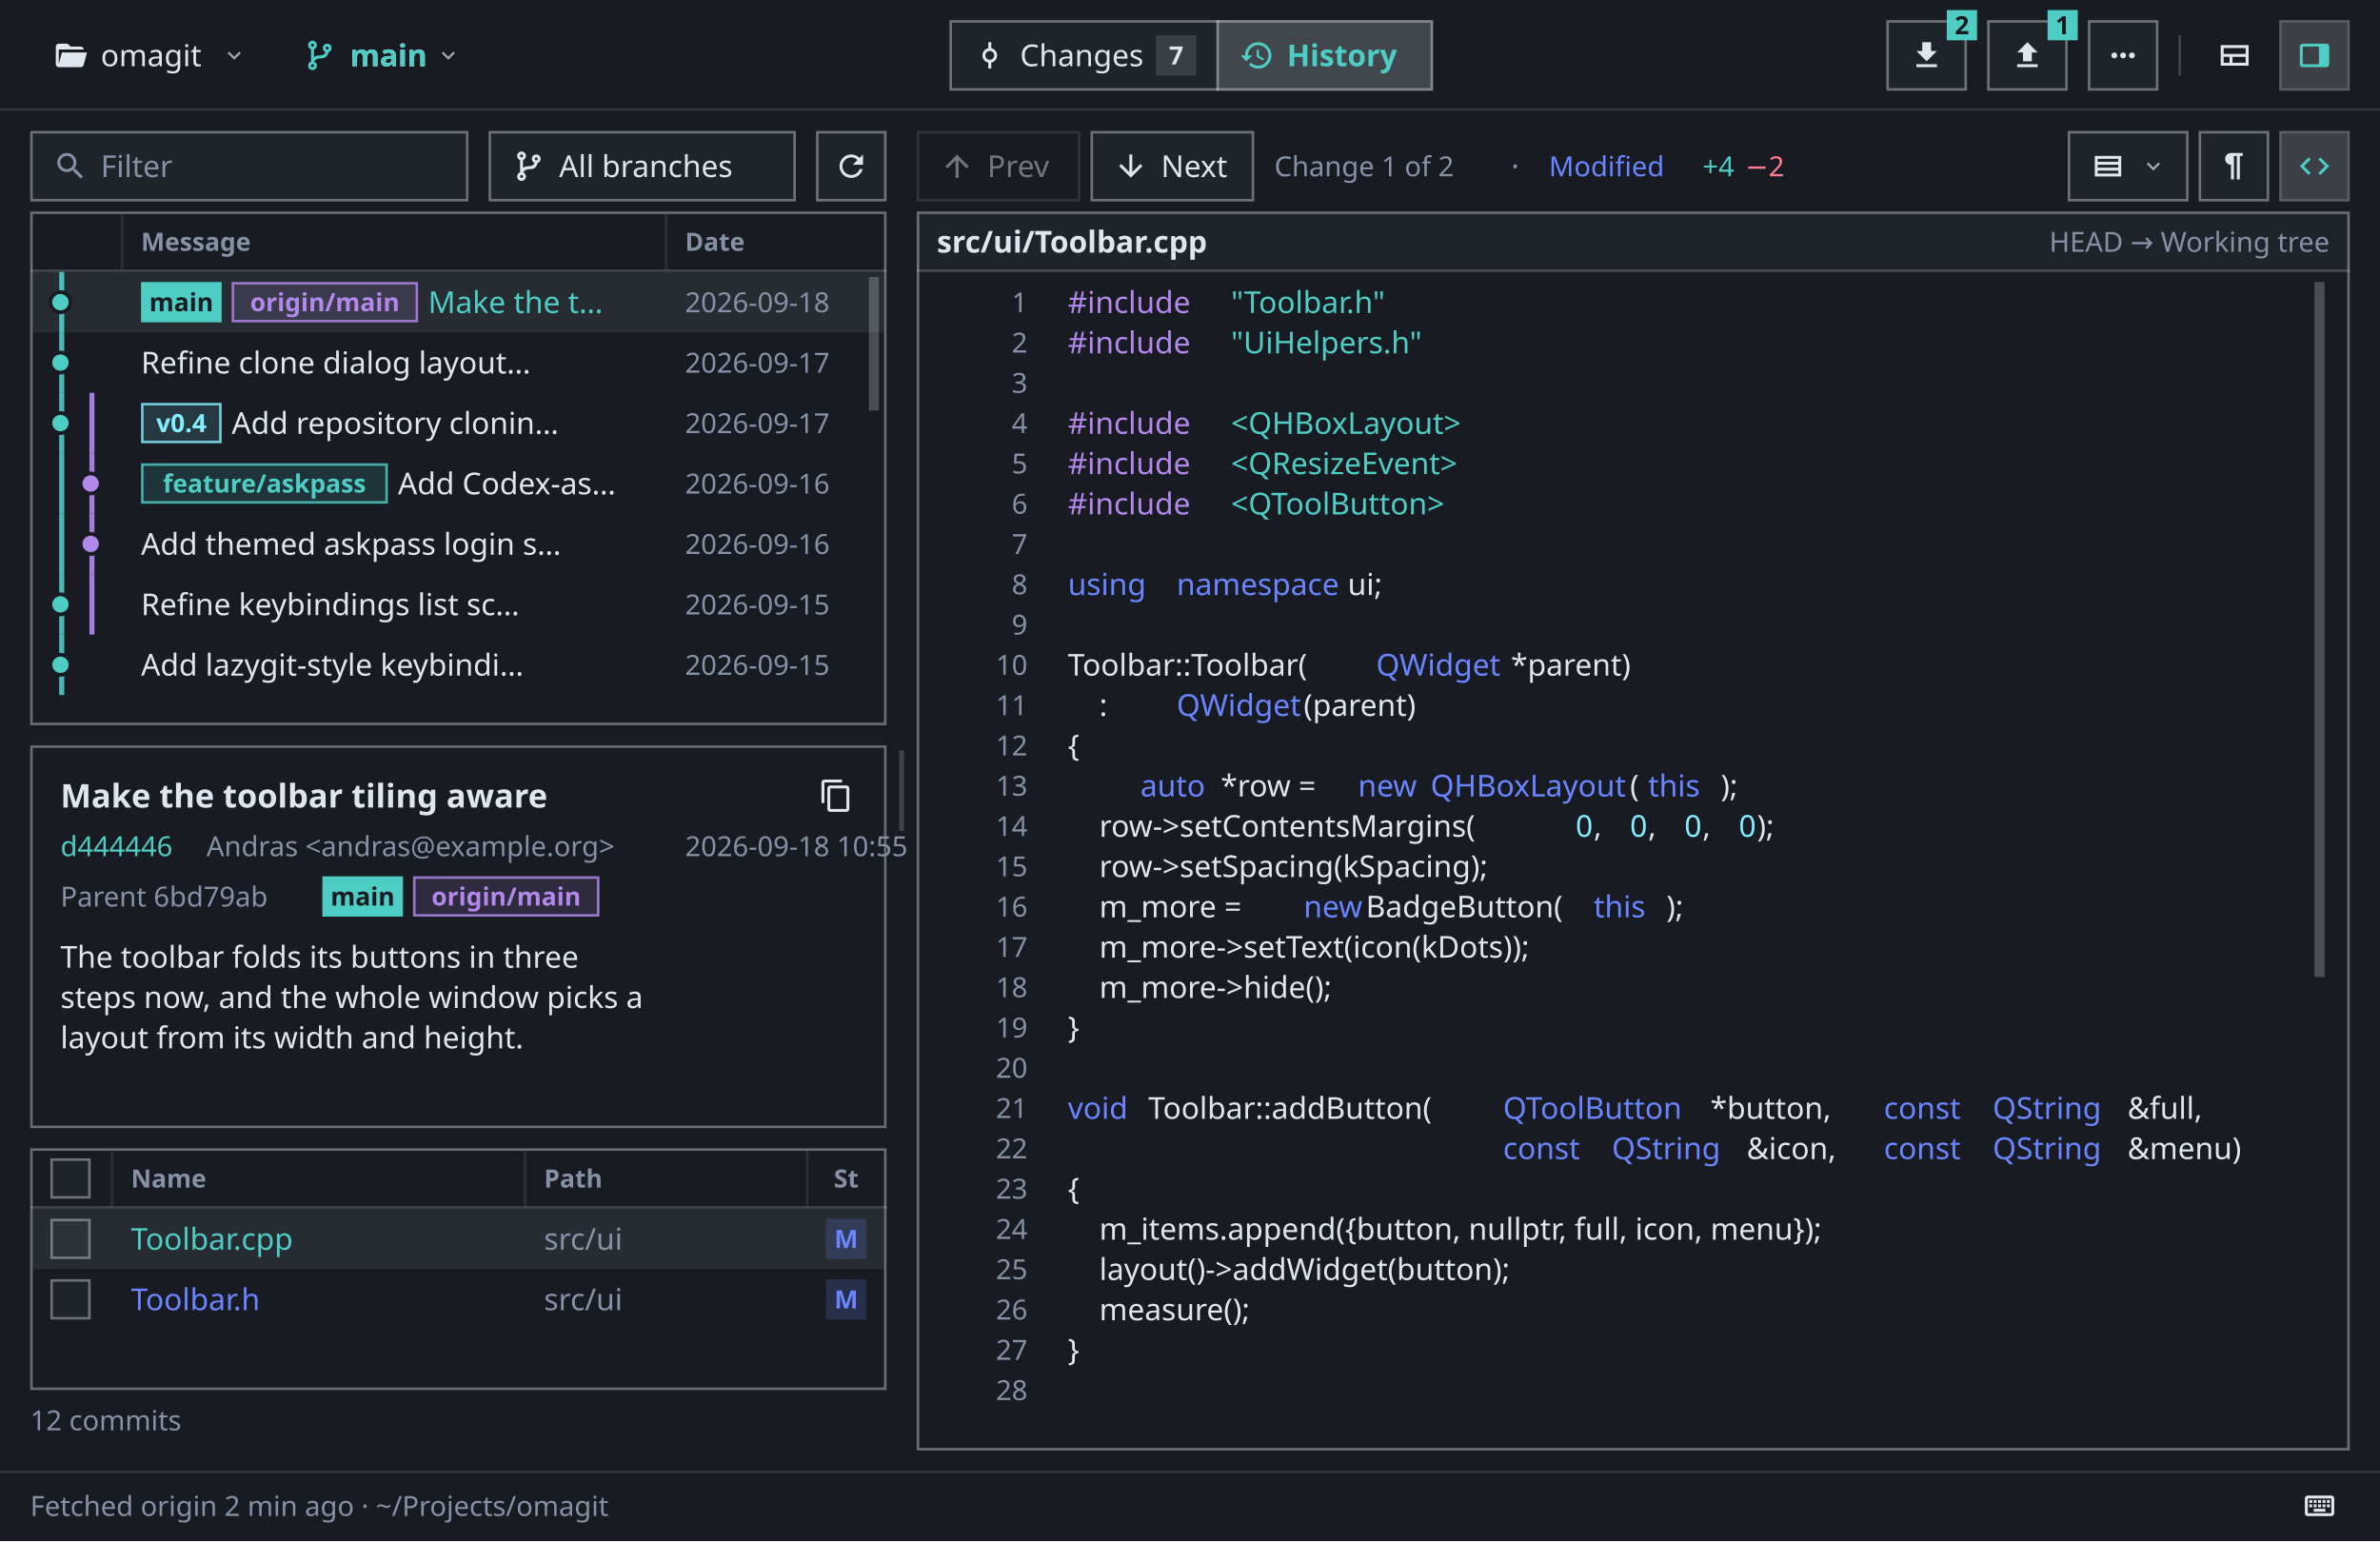
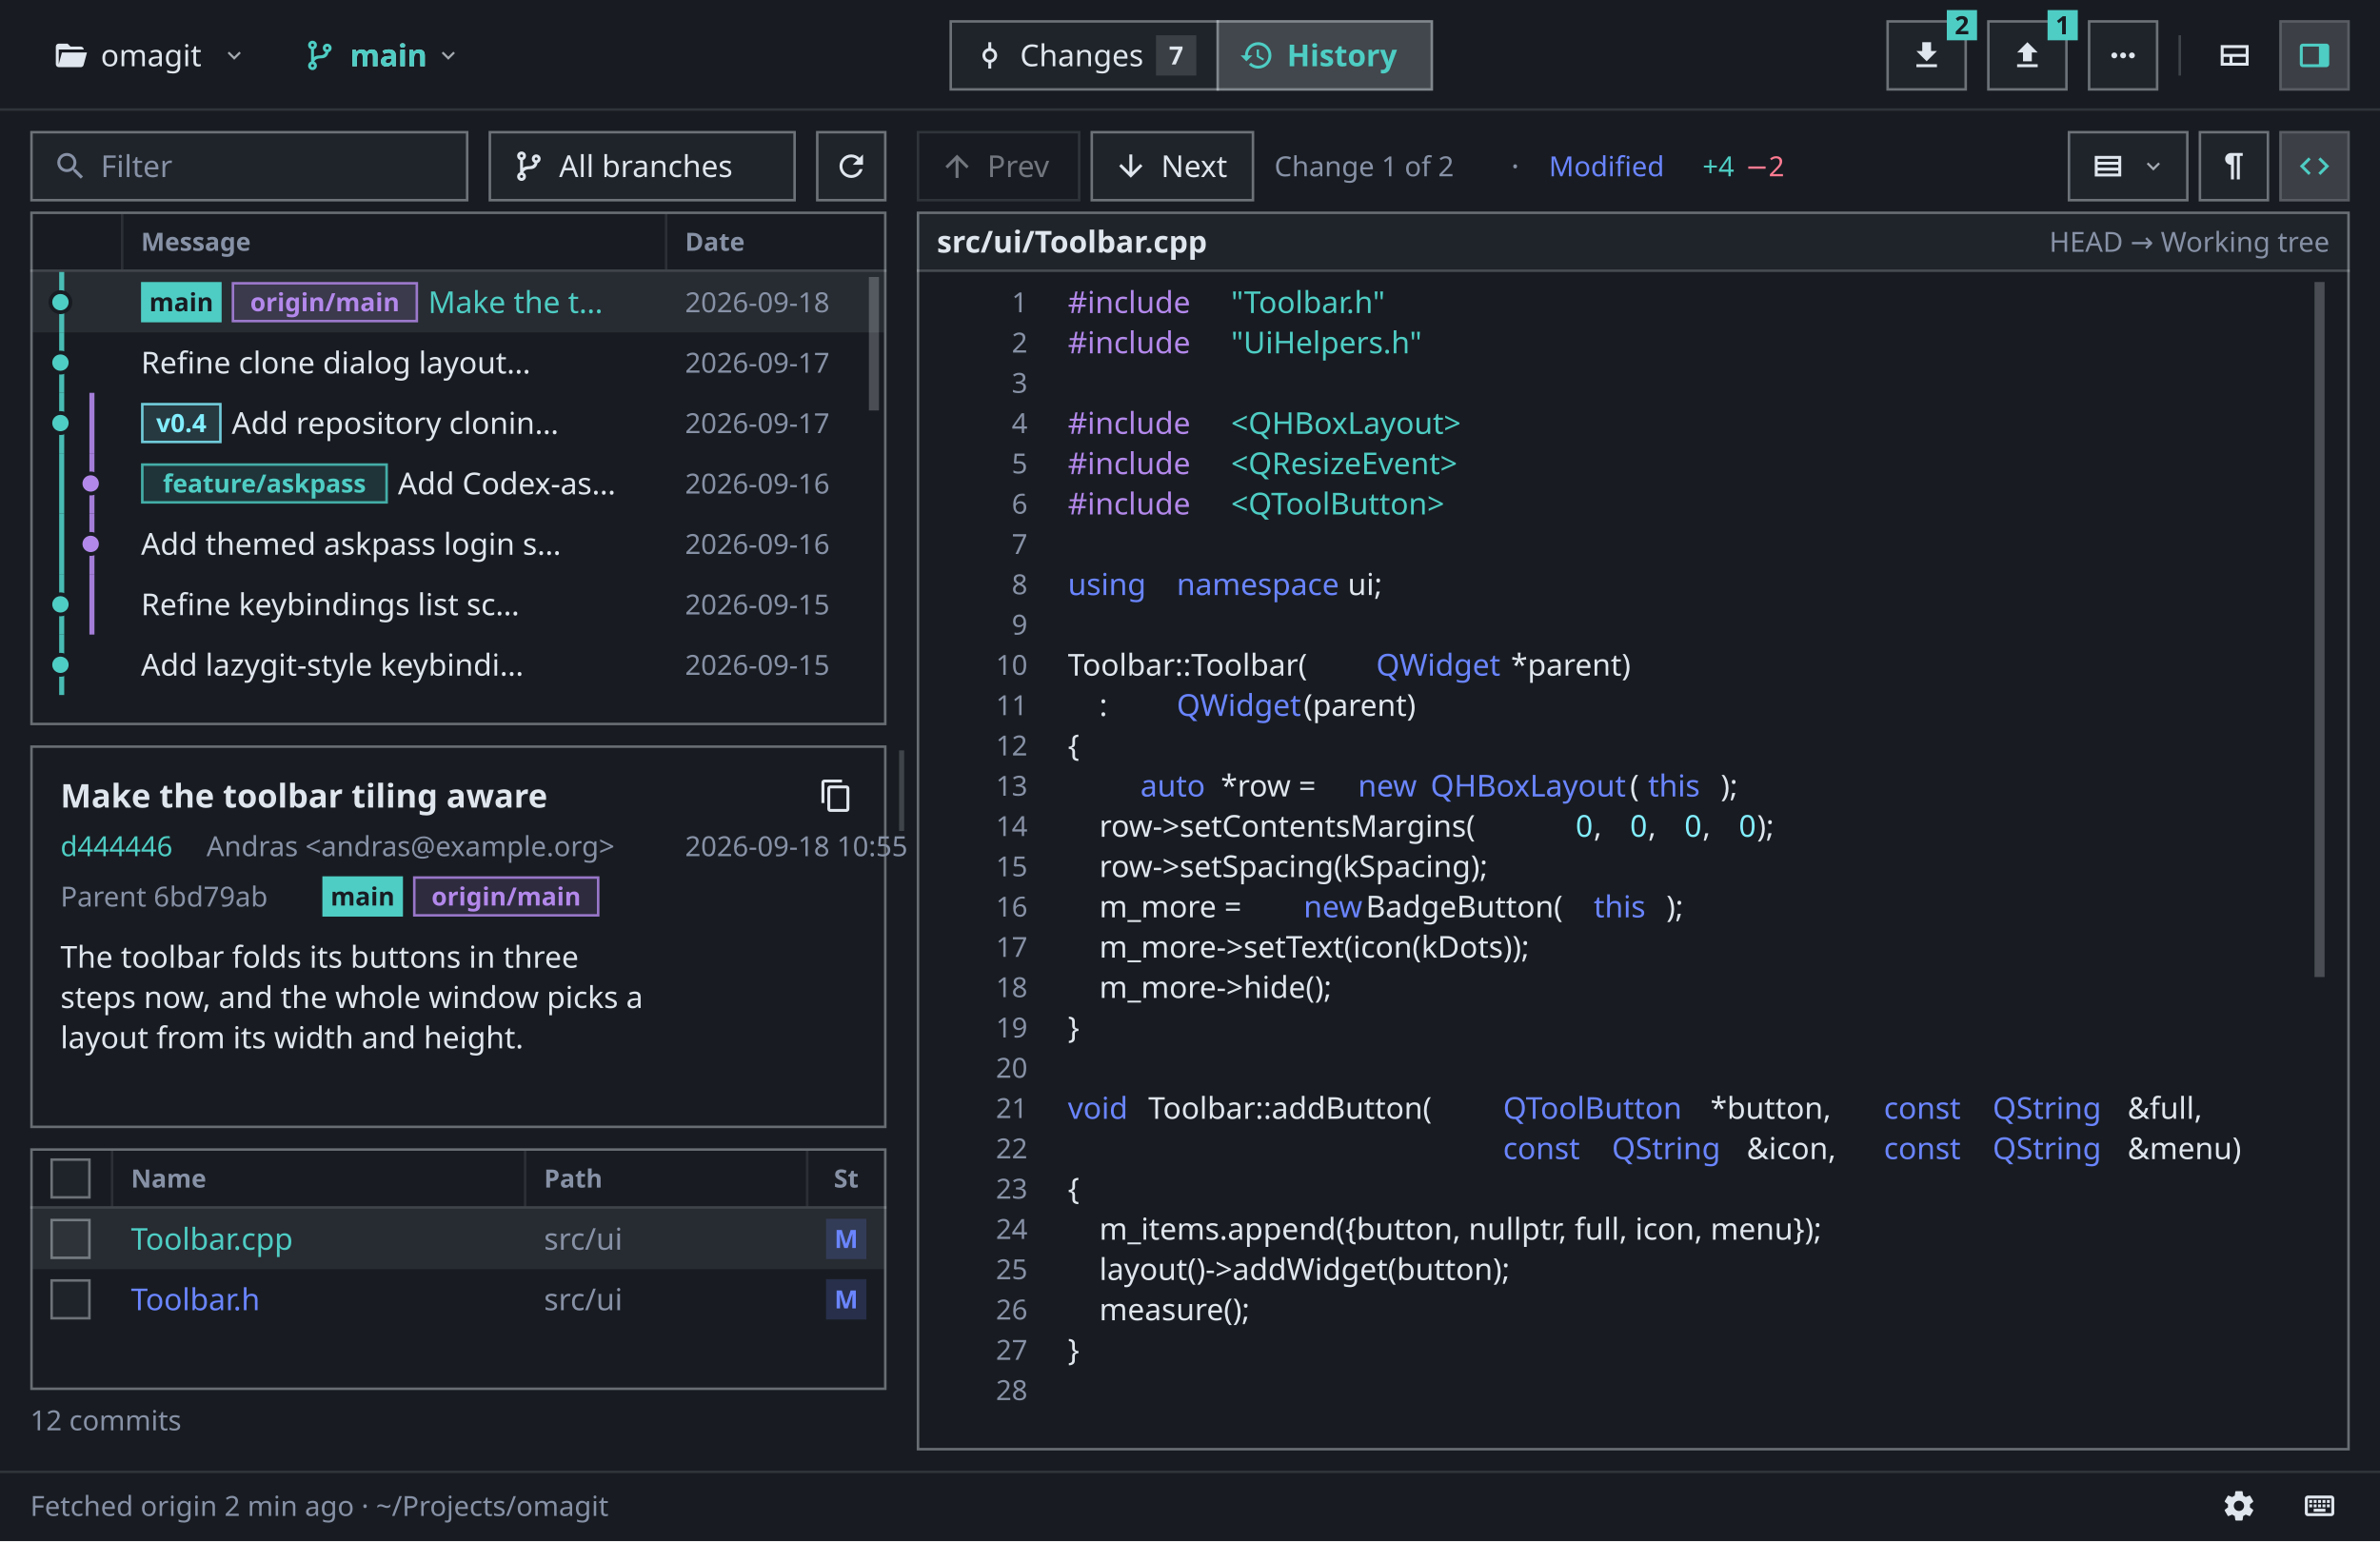
<svg xmlns="http://www.w3.org/2000/svg" id="Quarter · History" width="945" height="612" viewBox="0 0 945 612">
  <rect x="0" y="0" width="945" height="612" id="window" fill="#181c22" />
  <g id="TopBar">
    <g id="RepoChip">
      <g id="icon/folderOpen" transform="translate(21,15) scale(0.5833)">
        <path d="M19,20H4C2.89,20 2,19.1 2,18V6C2,4.89 2.89,4 4,4H10L12,6H19A2,2 0 0,1 21,8H21L4,8V18L6.14,10H23.21L20.93,18.5C20.7,19.37 19.92,20 19,20Z" fill="#e0e6ed" />
      </g>
      <text x="40" y="26.3" font-family="JetBrains Mono" font-size="12" font-weight="400" fill="#e0e6ed" id="label" xml:space="preserve">omagit</text>
      <g id="icon/chevron" transform="translate(87.75,16.75) scale(0.4375)">
        <path d="M7.41,8.58L12,13.17L16.59,8.58L18,10L12,16L6,10L7.41,8.58Z" fill="#e0e6ed" fill-opacity="0.7" />
      </g>
    </g>
    <g id="BranchChip">
      <g id="icon/branch" transform="translate(120,15) scale(0.5833)">
        <path d="M13,14C9.64,14 8.54,15.35 8.18,16.24C9.25,16.7 10,17.76 10,19A3,3 0 0,1 7,22A3,3 0 0,1 4,19C4,17.69 4.83,16.58 6,16.17V7.83C4.83,7.42 4,6.31 4,5A3,3 0 0,1 7,2A3,3 0 0,1 10,5C10,6.31 9.17,7.42 8,7.83V13.12C8.88,12.47 10.16,12 12,12C14.67,12 15.56,10.66 15.85,9.77C14.77,9.32 14,8.25 14,7A3,3 0 0,1 17,4A3,3 0 0,1 20,7C20,8.34 19.12,9.5 17.91,9.86C17.65,11.29 16.68,14 13,14M7,18A1,1 0 0,0 6,19A1,1 0 0,0 7,20A1,1 0 0,0 8,19A1,1 0 0,0 7,18M7,4A1,1 0 0,0 6,5A1,1 0 0,0 7,6A1,1 0 0,0 8,5A1,1 0 0,0 7,4M17,6A1,1 0 0,0 16,7A1,1 0 0,0 17,8A1,1 0 0,0 18,7A1,1 0 0,0 17,6Z" fill="#4ecdc4" />
      </g>
      <text x="139" y="26.3" font-family="JetBrains Mono" font-size="12" font-weight="700" fill="#e0e6ed" id="label" xml:space="preserve">main</text>
      <g id="icon/chevron" transform="translate(172.75,16.75) scale(0.4375)">
        <path d="M7.41,8.58L12,13.17L16.59,8.58L18,10L12,16L6,10L7.41,8.58Z" fill="#e0e6ed" fill-opacity="0.7" />
      </g>
    </g>
    <g id="BranchChip/label-accent">
      <text x="139" y="26.3" font-family="JetBrains Mono" font-size="12" font-weight="700" fill="#4ecdc4" xml:space="preserve">main</text>
    </g>
    <g id="Toggle/diff pane">
      <rect x="905" y="8" width="28" height="28" id="fill" fill="#e0e6ed" fill-opacity="0.18" />
      <rect x="905.5" y="8.5" width="27" height="27" id="border" fill="none" stroke="#e0e6ed" stroke-width="1" stroke-opacity="0.18" />
      <g id="icon/dockRight" transform="translate(912,15) scale(0.5833)">
        <path d="M20 4H4A2 2 0 0 0 2 6V18A2 2 0 0 0 4 20H20A2 2 0 0 0 22 18V6A2 2 0 0 0 20 4M15 18H4V6H15Z" fill="#4ecdc4" />
      </g>
    </g>
    <g id="Toggle/mini">
      <g id="icon/mini" transform="translate(880,15) scale(0.5833)">
        <path d="M3,5V19H22V5H3M5,7H20V11H5V7M5,17V13H9V17H5M11,17V13H20V17H11Z" fill="#e0e6ed" />
      </g>
    </g>
    <rect x="865" y="14" width="1" height="16" fill="#e0e6ed" fill-opacity="0.2" />
    <g id="More">
      <rect x="829" y="8" width="28" height="28" id="fill" fill="#e0e6ed" fill-opacity="0.04" />
      <rect x="829.5" y="8.5" width="27" height="27" id="border" fill="none" stroke="#e0e6ed" stroke-width="1" stroke-opacity="0.4" />
      <g id="icon/dots" transform="translate(836,15) scale(0.5833)">
        <path d="M16,12A2,2 0 0,1 18,10A2,2 0 0,1 20,12A2,2 0 0,1 18,14A2,2 0 0,1 16,12M10,12A2,2 0 0,1 12,10A2,2 0 0,1 14,12A2,2 0 0,1 12,14A2,2 0 0,1 10,12M4,12A2,2 0 0,1 6,10A2,2 0 0,1 8,12A2,2 0 0,1 6,14A2,2 0 0,1 4,12Z" fill="#e0e6ed" />
      </g>
    </g>
    <g id="Sync/Push">
      <rect x="789" y="8" width="32" height="28" id="fill" fill="#e0e6ed" fill-opacity="0.04" />
      <rect x="789.5" y="8.5" width="31" height="27" id="border" fill="none" stroke="#e0e6ed" stroke-width="1" stroke-opacity="0.4" />
      <g id="icon/push" transform="translate(798,15) scale(0.5833)">
        <path d="M9,16V10H5L12,3L19,10H15V16H9M5,20V18H19V20H5Z" fill="#e0e6ed" />
      </g>
      <rect x="813" y="4" width="12" height="12" id="badge" fill="#4ecdc4" />
      <text x="819" y="13.6" font-family="JetBrains Mono" font-size="10" font-weight="700" fill="#181c22" text-anchor="middle" xml:space="preserve">1</text>
    </g>
    <g id="Sync/Pull">
      <rect x="749" y="8" width="32" height="28" id="fill" fill="#e0e6ed" fill-opacity="0.04" />
      <rect x="749.5" y="8.5" width="31" height="27" id="border" fill="none" stroke="#e0e6ed" stroke-width="1" stroke-opacity="0.4" />
      <g id="icon/pull" transform="translate(758,15) scale(0.5833)">
        <path d="M5,20H19V18H5M19,9H15V3H9V9H5L12,16L19,9Z" fill="#e0e6ed" />
      </g>
      <rect x="773" y="4" width="12" height="12" id="badge" fill="#4ecdc4" />
      <text x="779" y="13.6" font-family="JetBrains Mono" font-size="10" font-weight="700" fill="#181c22" text-anchor="middle" xml:space="preserve">2</text>
    </g>
    <g id="NavTabs">
      <rect x="377" y="8" width="192" height="28" id="fill" fill="#e0e6ed" fill-opacity="0.04" />
      <g id="Segment/normal Changes">
        <g id="icon/commit" transform="translate(386,15) scale(0.5833)">
          <path d="M17,12C17,14.42 15.28,16.44 13,16.9V21H11V16.9C8.72,16.44 7,14.42 7,12C7,9.58 8.72,7.56 11,7.1V3H13V7.1C15.28,7.56 17,9.58 17,12M12,9A3,3 0 0,0 9,12A3,3 0 0,0 12,15A3,3 0 0,0 15,12A3,3 0 0,0 12,9Z" fill="#e0e6ed" />
        </g>
        <text x="405" y="26.3" font-family="JetBrains Mono" font-size="12" font-weight="400" fill="#e0e6ed" xml:space="preserve">Changes</text>
        <rect x="459" y="14" width="16" height="16" fill="#e0e6ed" fill-opacity="0.14" />
        <text x="467" y="25.6" font-family="JetBrains Mono" font-size="10" font-weight="700" fill="#e0e6ed" text-anchor="middle" xml:space="preserve">7</text>
      </g>
      <g id="Segment/selected History">
        <rect x="483" y="8" width="86" height="28" fill="#e0e6ed" fill-opacity="0.18" />
        <g id="icon/history" transform="translate(492,15) scale(0.5833)">
          <path d="M13.5,8H12V13L16.28,15.54L17,14.33L13.5,12.25V8M13,3A9,9 0 0,0 4,12H1L4.96,16.03L9,12H6A7,7 0 0,1 13,5A7,7 0 0,1 20,12A7,7 0 0,1 13,19C11.07,19 9.32,18.21 8.06,16.94L6.64,18.36C8.27,20 10.5,21 13,21A9,9 0 0,0 22,12A9,9 0 0,0 13,3" fill="#4ecdc4" />
        </g>
        <text x="511" y="26.3" font-family="JetBrains Mono" font-size="12" font-weight="700" fill="#4ecdc4" xml:space="preserve">History</text>
      </g>
      <rect x="483" y="8" width="1" height="28" fill="#e0e6ed" fill-opacity="0.4" />
      <rect x="377.5" y="8.5" width="191" height="27" id="border" fill="none" stroke="#e0e6ed" stroke-width="1" stroke-opacity="0.4" />
    </g>
    <rect x="0" y="43" width="945" height="1" fill="#e0e6ed" fill-opacity="0.12" />
  </g>
  <g id="Footer">
    <rect x="0" y="584" width="945" height="1" fill="#e0e6ed" fill-opacity="0.12" />
    <text x="12" y="602.0" font-family="JetBrains Mono" font-size="11" font-weight="400" fill="#8791a6" xml:space="preserve">Fetched origin 2 min ago · ~/Projects/omagit</text>
+     <g id="Settings">
+       <g id="icon/cog" transform="translate(882,591) scale(0.5833)">
+         <path d="M12,15.5A3.5,3.5 0 0,1 8.5,12A3.5,3.5 0 0,1 12,8.5A3.5,3.5 0 0,1 15.5,12A3.5,3.5 0 0,1 12,15.5M19.43,12.97C19.47,12.65 19.5,12.33 19.5,12C19.5,11.67 19.47,11.34 19.43,11L21.54,9.37C21.73,9.22 21.78,8.95 21.66,8.73L19.66,5.27C19.54,5.05 19.27,4.96 19.05,5.05L16.56,6.05C16.04,5.66 15.5,5.32 14.87,5.07L14.5,2.42C14.46,2.18 14.25,2 14,2H10C9.75,2 9.54,2.18 9.5,2.42L9.13,5.07C8.5,5.32 7.96,5.66 7.44,6.05L4.95,5.05C4.73,4.96 4.46,5.05 4.34,5.27L2.34,8.73C2.21,8.95 2.27,9.22 2.46,9.37L4.57,11C4.53,11.34 4.5,11.67 4.5,12C4.5,12.33 4.53,12.65 4.57,12.97L2.46,14.63C2.27,14.78 2.21,15.05 2.34,15.27L4.34,18.73C4.46,18.95 4.73,19.03 4.95,18.95L7.44,17.94C7.96,18.34 8.5,18.68 9.13,18.93L9.5,21.58C9.54,21.82 9.75,22 10,22H14C14.25,22 14.46,21.82 14.5,21.58L14.87,18.93C15.5,18.67 16.04,18.34 16.56,17.94L19.05,18.95C19.27,19.03 19.54,18.95 19.66,18.73L21.66,15.27C21.78,15.05 21.73,14.78 21.54,14.63L19.43,12.97Z" fill="#e0e6ed" />
+       </g>
+     </g>
    <g id="Keybindings">
      <g id="icon/keyboard" transform="translate(914,591) scale(0.5833)">
        <path d="M4,5A2,2 0 0,0 2,7V17A2,2 0 0,0 4,19H20A2,2 0 0,0 22,17V7A2,2 0 0,0 20,5H4M4,7H20V17H4V7M5,8V10H7V8H5M8,8V10H10V8H8M11,8V10H13V8H11M14,8V10H16V8H14M17,8V10H19V8H17M5,11V13H7V11H5M8,11V13H10V11H8M11,11V13H13V11H11M14,11V13H16V11H14M17,11V13H19V11H17M8,14V16H16V14H8Z" fill="#e0e6ed" />
      </g>
    </g>
  </g>
  <g id="HistoryPage">
    <g id="Field/normal">
      <rect x="12" y="52" width="174" height="28" id="fill" fill="#e0e6ed" fill-opacity="0.04" />
      <rect x="12.5" y="52.5" width="173" height="27" id="border" fill="none" stroke="#e0e6ed" stroke-width="1" stroke-opacity="0.4" />
      <g id="icon/search" transform="translate(21,59) scale(0.5833)">
        <path d="M9.5,3A6.5,6.5 0 0,1 16,9.5C16,11.11 15.41,12.59 14.44,13.73L14.71,14H15.5L20.5,19L19,20.5L14,15.5V14.71L13.73,14.44C12.59,15.41 11.11,16 9.5,16A6.5,6.5 0 0,1 3,9.5A6.5,6.5 0 0,1 9.5,3M9.5,5C7,5 5,7 5,9.5C5,12 7,14 9.5,14C12,14 14,12 14,9.5C14,7 12,5 9.5,5Z" fill="#8791a6" />
      </g>
      <text x="40" y="70.3" font-family="JetBrains Mono" font-size="12" font-weight="400" fill="#8791a6" id="placeholder" xml:space="preserve">Filter</text>
    </g>
    <g id="AllBranches">
      <rect x="194" y="52" width="122" height="28" id="fill" fill="#e0e6ed" fill-opacity="0.04" />
      <rect x="194.5" y="52.5" width="121" height="27" id="border" fill="none" stroke="#e0e6ed" stroke-width="1" stroke-opacity="0.4" />
      <g id="icon/branch" transform="translate(203,59) scale(0.5833)">
        <path d="M13,14C9.64,14 8.54,15.35 8.18,16.24C9.25,16.7 10,17.76 10,19A3,3 0 0,1 7,22A3,3 0 0,1 4,19C4,17.69 4.83,16.58 6,16.17V7.83C4.83,7.42 4,6.31 4,5A3,3 0 0,1 7,2A3,3 0 0,1 10,5C10,6.31 9.17,7.42 8,7.83V13.12C8.88,12.47 10.16,12 12,12C14.67,12 15.56,10.66 15.85,9.77C14.77,9.32 14,8.25 14,7A3,3 0 0,1 17,4A3,3 0 0,1 20,7C20,8.34 19.12,9.5 17.91,9.86C17.65,11.29 16.68,14 13,14M7,18A1,1 0 0,0 6,19A1,1 0 0,0 7,20A1,1 0 0,0 8,19A1,1 0 0,0 7,18M7,4A1,1 0 0,0 6,5A1,1 0 0,0 7,6A1,1 0 0,0 8,5A1,1 0 0,0 7,4M17,6A1,1 0 0,0 16,7A1,1 0 0,0 17,8A1,1 0 0,0 18,7A1,1 0 0,0 17,6Z" fill="#e0e6ed" />
      </g>
      <text x="222" y="70.3" font-family="JetBrains Mono" font-size="12" font-weight="400" fill="#e0e6ed" id="label" xml:space="preserve">All branches</text>
    </g>
    <g id="Refresh">
      <rect x="324" y="52" width="28" height="28" id="fill" fill="#e0e6ed" fill-opacity="0.04" />
      <rect x="324.5" y="52.5" width="27" height="27" id="border" fill="none" stroke="#e0e6ed" stroke-width="1" stroke-opacity="0.4" />
      <g id="icon/refresh" transform="translate(331,59) scale(0.5833)">
        <path d="M17.65,6.35C16.2,4.9 14.21,4 12,4A8,8 0 0,0 4,12A8,8 0 0,0 12,20C15.73,20 18.84,17.45 19.73,14H17.65C16.83,16.33 14.61,18 12,18A6,6 0 0,1 6,12A6,6 0 0,1 12,6C13.66,6 15.14,6.69 16.22,7.78L13,11H20V4L17.65,6.35Z" fill="#e0e6ed" />
      </g>
    </g>
    <g id="CommitsTable">
      <rect x="12.5" y="84.5" width="339" height="203" fill="none" stroke="#e0e6ed" stroke-width="1" stroke-opacity="0.4" />
      <rect x="12" y="107" width="340" height="1" fill="#e0e6ed" fill-opacity="0.2" />
      <rect x="48" y="85" width="1" height="22" fill="#e0e6ed" fill-opacity="0.1" />
      <text x="56" y="99.6" font-family="JetBrains Mono" font-size="10" font-weight="700" fill="#8791a6" xml:space="preserve">Message</text>
      <rect x="264" y="85" width="1" height="22" fill="#e0e6ed" fill-opacity="0.1" />
      <text x="272" y="99.6" font-family="JetBrains Mono" font-size="10" font-weight="700" fill="#8791a6" xml:space="preserve">Date</text>
      <g id="CommitRow/selected d444446">
        <rect x="13" y="108" width="338" height="24" fill="#e0e6ed" fill-opacity="0.08" />
        <rect x="23.5" y="108" width="2" height="24" fill="#4ecdc4" fill-opacity="0.9" />
        <circle cx="24" cy="120" r="4" fill="#4ecdc4" stroke="#181c22" stroke-width="1.5" />
        <g id="RefChip/head main">
          <rect x="56" y="112" width="32" height="16" fill="#4ecdc4" />
          <text x="72" y="123.6" font-family="JetBrains Mono" font-size="10" font-weight="700" fill="#181c22" text-anchor="middle" xml:space="preserve">main</text>
        </g>
        <g id="RefChip/remote origin/main">
          <rect x="92" y="112" width="74" height="16" fill="#b388eb" fill-opacity="0.14" />
          <rect x="92.5" y="112.5" width="73" height="15" fill="none" stroke="#b388eb" stroke-width="1" stroke-opacity="0.8" />
          <text x="129" y="123.6" font-family="JetBrains Mono" font-size="10" font-weight="700" fill="#b388eb" text-anchor="middle" xml:space="preserve">origin/main</text>
        </g>
        <text x="170" y="124.3" font-family="JetBrains Mono" font-size="12" font-weight="400" fill="#4ecdc4" xml:space="preserve">Make the t…</text>
        <text x="272" y="124.0" font-family="JetBrains Mono" font-size="11" font-weight="400" fill="#8791a6" xml:space="preserve">2026-09-18</text>
      </g>
      <g id="CommitRow/normal 6bd79ab">
        <rect x="23.5" y="132" width="2" height="24" fill="#4ecdc4" fill-opacity="0.9" />
        <circle cx="24" cy="144" r="4" fill="#4ecdc4" stroke="#181c22" stroke-width="1.5" />
        <text x="56" y="148.3" font-family="JetBrains Mono" font-size="12" font-weight="400" fill="#e0e6ed" xml:space="preserve">Refine clone dialog layout…</text>
        <text x="272" y="148.0" font-family="JetBrains Mono" font-size="11" font-weight="400" fill="#8791a6" xml:space="preserve">2026-09-17</text>
      </g>
      <g id="CommitRow/normal 14d6d14">
        <rect x="23.5" y="156" width="2" height="24" fill="#4ecdc4" fill-opacity="0.9" />
        <rect x="35.5" y="156" width="2" height="24" fill="#b388eb" fill-opacity="0.9" />
        <circle cx="24" cy="168" r="4" fill="#4ecdc4" stroke="#181c22" stroke-width="1.5" />
        <g id="RefChip/tag v0.4">
          <rect x="56" y="160" width="32" height="16" fill="#82eeff" fill-opacity="0.14" />
          <rect x="56.5" y="160.5" width="31" height="15" fill="none" stroke="#82eeff" stroke-width="1" stroke-opacity="0.8" />
          <text x="72" y="171.6" font-family="JetBrains Mono" font-size="10" font-weight="700" fill="#82eeff" text-anchor="middle" xml:space="preserve">v0.4</text>
        </g>
        <text x="92" y="172.3" font-family="JetBrains Mono" font-size="12" font-weight="400" fill="#e0e6ed" xml:space="preserve">Add repository clonin…</text>
        <text x="272" y="172.0" font-family="JetBrains Mono" font-size="11" font-weight="400" fill="#8791a6" xml:space="preserve">2026-09-17</text>
      </g>
      <g id="CommitRow/normal 2258b52">
        <rect x="23.5" y="180" width="2" height="24" fill="#4ecdc4" fill-opacity="0.9" />
        <rect x="35.5" y="180" width="2" height="24" fill="#b388eb" fill-opacity="0.9" />
        <circle cx="36" cy="192" r="4" fill="#b388eb" stroke="#181c22" stroke-width="1.5" />
        <g id="RefChip/local feature/askpass">
          <rect x="56" y="184" width="98" height="16" fill="#4ecdc4" fill-opacity="0.14" />
          <rect x="56.5" y="184.5" width="97" height="15" fill="none" stroke="#4ecdc4" stroke-width="1" stroke-opacity="0.8" />
          <text x="105" y="195.6" font-family="JetBrains Mono" font-size="10" font-weight="700" fill="#4ecdc4" text-anchor="middle" xml:space="preserve">feature/askpass</text>
        </g>
        <text x="158" y="196.3" font-family="JetBrains Mono" font-size="12" font-weight="400" fill="#e0e6ed" xml:space="preserve">Add Codex-as…</text>
        <text x="272" y="196.0" font-family="JetBrains Mono" font-size="11" font-weight="400" fill="#8791a6" xml:space="preserve">2026-09-16</text>
      </g>
      <g id="CommitRow/normal 264ad70">
        <rect x="23.5" y="204" width="2" height="24" fill="#4ecdc4" fill-opacity="0.9" />
        <rect x="35.5" y="204" width="2" height="24" fill="#b388eb" fill-opacity="0.9" />
        <circle cx="36" cy="216" r="4" fill="#b388eb" stroke="#181c22" stroke-width="1.5" />
        <text x="56" y="220.3" font-family="JetBrains Mono" font-size="12" font-weight="400" fill="#e0e6ed" xml:space="preserve">Add themed askpass login s…</text>
        <text x="272" y="220.0" font-family="JetBrains Mono" font-size="11" font-weight="400" fill="#8791a6" xml:space="preserve">2026-09-16</text>
      </g>
      <g id="CommitRow/normal 571c560">
        <rect x="23.5" y="228" width="2" height="24" fill="#4ecdc4" fill-opacity="0.9" />
        <rect x="35.5" y="228" width="2" height="24" fill="#b388eb" fill-opacity="0.9" />
        <circle cx="24" cy="240" r="4" fill="#4ecdc4" stroke="#181c22" stroke-width="1.5" />
        <text x="56" y="244.3" font-family="JetBrains Mono" font-size="12" font-weight="400" fill="#e0e6ed" xml:space="preserve">Refine keybindings list sc…</text>
        <text x="272" y="244.0" font-family="JetBrains Mono" font-size="11" font-weight="400" fill="#8791a6" xml:space="preserve">2026-09-15</text>
      </g>
      <g id="CommitRow/normal 9d101a1">
        <rect x="23.5" y="252" width="2" height="24" fill="#4ecdc4" fill-opacity="0.9" />
        <circle cx="24" cy="264" r="4" fill="#4ecdc4" stroke="#181c22" stroke-width="1.5" />
        <text x="56" y="268.3" font-family="JetBrains Mono" font-size="12" font-weight="400" fill="#e0e6ed" xml:space="preserve">Add lazygit-style keybindi…</text>
        <text x="272" y="268.0" font-family="JetBrains Mono" font-size="11" font-weight="400" fill="#8791a6" xml:space="preserve">2026-09-15</text>
      </g>
      <rect x="345" y="110" width="4" height="53" id="Scrollbar" fill="#e0e6ed" fill-opacity="0.25" />
    </g>
    <g id="CommitDetails">
      <rect x="12.5" y="296.5" width="339" height="151" fill="none" stroke="#e0e6ed" stroke-width="1" stroke-opacity="0.4" />
      <g id="CopySha">
        <g id="icon/copy" transform="translate(325,309) scale(0.5833)">
          <path d="M19,21H8V7H19M19,5H8A2,2 0 0,0 6,7V21A2,2 0 0,0 8,23H19A2,2 0 0,0 21,21V7A2,2 0 0,0 19,5M16,1H4A2,2 0 0,0 2,3V17H4V3H16V1Z" fill="#e0e6ed" />
        </g>
      </g>
      <text x="24" y="320.7" font-family="JetBrains Mono" font-size="13" font-weight="700" fill="#e0e6ed" xml:space="preserve">Make the toolbar tiling aware</text>
      <text x="24" y="340.0" font-family="JetBrains Mono" font-size="11" font-weight="400" fill="#4ecdc4" xml:space="preserve">d444446</text>
      <text x="82" y="340.0" font-family="JetBrains Mono" font-size="11" font-weight="400" fill="#8791a6" xml:space="preserve">Andras &lt;andras@example.org&gt;</text>
      <text x="272" y="340.0" font-family="JetBrains Mono" font-size="11" font-weight="400" fill="#8791a6" xml:space="preserve">2026-09-18 10:55</text>
      <text x="24" y="360.0" font-family="JetBrains Mono" font-size="11" font-weight="400" fill="#8791a6" xml:space="preserve">Parent 6bd79ab</text>
      <g id="RefChip/head main">
        <rect x="128" y="348" width="32" height="16" fill="#4ecdc4" />
        <text x="144" y="359.6" font-family="JetBrains Mono" font-size="10" font-weight="700" fill="#181c22" text-anchor="middle" xml:space="preserve">main</text>
      </g>
      <g id="RefChip/remote origin/main">
        <rect x="164" y="348" width="74" height="16" fill="#b388eb" fill-opacity="0.14" />
        <rect x="164.5" y="348.5" width="73" height="15" fill="none" stroke="#b388eb" stroke-width="1" stroke-opacity="0.8" />
        <text x="201" y="359.6" font-family="JetBrains Mono" font-size="10" font-weight="700" fill="#b388eb" text-anchor="middle" xml:space="preserve">origin/main</text>
      </g>
      <text x="24" y="384.3" font-family="JetBrains Mono" font-size="12" font-weight="400" fill="#e0e6ed" xml:space="preserve">The toolbar folds its buttons in three</text>
      <text x="24" y="400.3" font-family="JetBrains Mono" font-size="12" font-weight="400" fill="#e0e6ed" xml:space="preserve">steps now, and the whole window picks a</text>
      <text x="24" y="416.3" font-family="JetBrains Mono" font-size="12" font-weight="400" fill="#e0e6ed" xml:space="preserve">layout from its width and height.</text>
    </g>
    <g id="ChangesTable">
      <rect x="12.5" y="456.5" width="339" height="95" fill="none" stroke="#e0e6ed" stroke-width="1" stroke-opacity="0.4" />
      <rect x="12" y="479" width="340" height="1" fill="#e0e6ed" fill-opacity="0.2" />
      <g id="CheckAll">
        <rect x="20" y="460" width="16" height="16" fill="#e0e6ed" fill-opacity="0.04" />
        <rect x="20.5" y="460.5" width="15" height="15" fill="none" stroke="#e0e6ed" stroke-width="1" stroke-opacity="0.4" />
      </g>
      <rect x="44" y="457" width="1" height="22" fill="#e0e6ed" fill-opacity="0.1" />
      <text x="52" y="471.6" font-family="JetBrains Mono" font-size="10" font-weight="700" fill="#8791a6" text-anchor="start" xml:space="preserve">Name</text>
      <rect x="208" y="457" width="1" height="22" fill="#e0e6ed" fill-opacity="0.1" />
      <text x="216" y="471.6" font-family="JetBrains Mono" font-size="10" font-weight="700" fill="#8791a6" text-anchor="start" xml:space="preserve">Path</text>
      <rect x="320" y="457" width="1" height="22" fill="#e0e6ed" fill-opacity="0.1" />
      <text x="336" y="471.6" font-family="JetBrains Mono" font-size="10" font-weight="700" fill="#8791a6" text-anchor="middle" xml:space="preserve">St</text>
      <g id="Row/selected Toolbar.cpp">
        <rect x="13" y="480" width="338" height="24" fill="#e0e6ed" fill-opacity="0.08" />
        <g id="Checkbox/off">
          <rect x="20" y="484" width="16" height="16" fill="#e0e6ed" fill-opacity="0.04" />
          <rect x="20.5" y="484.5" width="15" height="15" fill="none" stroke="#e0e6ed" stroke-width="1" stroke-opacity="0.4" />
        </g>
        <text x="52" y="496.3" font-family="JetBrains Mono" font-size="12" font-weight="400" fill="#4ecdc4" xml:space="preserve">Toolbar.cpp</text>
        <text x="216" y="496.3" font-family="JetBrains Mono" font-size="12" font-weight="400" fill="#8791a6" xml:space="preserve">src/ui</text>
        <g id="StatusPill/M">
          <rect x="328" y="484" width="16" height="16" fill="#6a85ff" fill-opacity="0.18" />
          <text x="336" y="495.6" font-family="JetBrains Mono" font-size="10" font-weight="700" fill="#6a85ff" text-anchor="middle" xml:space="preserve">M</text>
        </g>
      </g>
      <g id="Row/normal Toolbar.h">
        <g id="Checkbox/off">
          <rect x="20" y="508" width="16" height="16" fill="#e0e6ed" fill-opacity="0.04" />
          <rect x="20.5" y="508.5" width="15" height="15" fill="none" stroke="#e0e6ed" stroke-width="1" stroke-opacity="0.4" />
        </g>
        <text x="52" y="520.3" font-family="JetBrains Mono" font-size="12" font-weight="400" fill="#6a85ff" xml:space="preserve">Toolbar.h</text>
        <text x="216" y="520.3" font-family="JetBrains Mono" font-size="12" font-weight="400" fill="#8791a6" xml:space="preserve">src/ui</text>
        <g id="StatusPill/M">
          <rect x="328" y="508" width="16" height="16" fill="#6a85ff" fill-opacity="0.18" />
          <text x="336" y="519.6" font-family="JetBrains Mono" font-size="10" font-weight="700" fill="#6a85ff" text-anchor="middle" xml:space="preserve">M</text>
        </g>
      </g>
    </g>
    <text x="12" y="568.0" font-family="JetBrains Mono" font-size="11" font-weight="400" fill="#8791a6" xml:space="preserve">12 commits</text>
  </g>
  <rect x="357" y="298" width="2" height="32" id="SplitterHandle" fill="#e0e6ed" fill-opacity="0.2" />
  <g id="DiffPane">
    <g id="PrevChange">
      <rect x="364.5" y="52.5" width="64" height="27" id="border" fill="none" stroke="#e0e6ed" stroke-width="1" stroke-opacity="0.12" />
      <g id="icon/up" transform="translate(373,59) scale(0.5833)">
        <path d="M13,20H11V8L5.5,13.5L4.08,12.08L12,4.16L19.92,12.08L18.5,13.5L13,8V20Z" fill="#e0e6ed" fill-opacity="0.45" />
      </g>
      <text x="392" y="70.3" font-family="JetBrains Mono" font-size="12" font-weight="400" fill="#e0e6ed" id="label" fill-opacity="0.45" xml:space="preserve">Prev</text>
    </g>
    <g id="NextChange">
      <rect x="433" y="52" width="65" height="28" id="fill" fill="#e0e6ed" fill-opacity="0.04" />
      <rect x="433.5" y="52.5" width="64" height="27" id="border" fill="none" stroke="#e0e6ed" stroke-width="1" stroke-opacity="0.4" />
      <g id="icon/down" transform="translate(442,59) scale(0.5833)">
        <path d="M11,4H13V16L18.5,10.5L19.92,11.92L12,19.84L4.08,11.92L5.5,10.5L11,16V4Z" fill="#e0e6ed" />
      </g>
      <text x="461" y="70.3" font-family="JetBrains Mono" font-size="12" font-weight="400" fill="#e0e6ed" id="label" xml:space="preserve">Next</text>
    </g>
    <text x="506" y="70.0" font-family="JetBrains Mono" font-size="11" font-weight="400" fill="#8791a6" xml:space="preserve">Change 1 of 2</text>
    <text x="600" y="70.3" font-family="JetBrains Mono" font-size="12" font-weight="400" fill="#8791a6" xml:space="preserve">·</text>
    <text x="615" y="70.0" font-family="JetBrains Mono" font-size="11" font-weight="400" fill="#6a85ff" xml:space="preserve">Modified</text>
    <text x="676" y="70.0" font-family="JetBrains Mono" font-size="11" font-weight="400" fill="#4ecdc4" xml:space="preserve">+4</text>
    <text x="693" y="70.0" font-family="JetBrains Mono" font-size="11" font-weight="400" fill="#ff7b92" xml:space="preserve">−2</text>
    <g id="Syntax">
      <rect x="905" y="52" width="28" height="28" id="fill" fill="#e0e6ed" fill-opacity="0.18" />
      <rect x="905.5" y="52.5" width="27" height="27" id="border" fill="none" stroke="#e0e6ed" stroke-width="1" stroke-opacity="0.18" />
      <g id="icon/code" transform="translate(912,59) scale(0.5833)">
        <path d="M14.6,16.6L19.2,12L14.6,7.4L16,6L22,12L16,18L14.6,16.6M9.4,16.6L4.8,12L9.4,7.4L8,6L2,12L8,18L9.4,16.6Z" fill="#4ecdc4" />
      </g>
    </g>
    <g id="Whitespace">
      <rect x="873" y="52" width="28" height="28" id="fill" fill="#e0e6ed" fill-opacity="0.04" />
      <rect x="873.5" y="52.5" width="27" height="27" id="border" fill="none" stroke="#e0e6ed" stroke-width="1" stroke-opacity="0.4" />
      <g id="icon/pilcrow" transform="translate(880,59) scale(0.5833)">
        <path d="M10,11A4,4 0 0,1 6,7A4,4 0 0,1 10,3H18V5H16V21H14V5H12V21H10V11Z" fill="#e0e6ed" />
      </g>
    </g>
    <g id="ViewMode">
      <rect x="821" y="52" width="48" height="28" id="fill" fill="#e0e6ed" fill-opacity="0.04" />
      <rect x="821.5" y="52.5" width="47" height="27" id="border" fill="none" stroke="#e0e6ed" stroke-width="1" stroke-opacity="0.4" />
      <g id="icon/unified" transform="translate(830,59) scale(0.5833)">
        <path d="M3 5V19H21V5H3M19 7V9H5V7H19M19 11V13H5V11H19M5 17V15H19V17H5Z" fill="#e0e6ed" />
      </g>
      <g id="icon/chevron" transform="translate(849.75,60.75) scale(0.4375)">
        <path d="M7.41,8.58L12,13.17L16.59,8.58L18,10L12,16L6,10L7.41,8.58Z" fill="#e0e6ed" fill-opacity="0.7" />
      </g>
    </g>
    <rect x="364.5" y="84.5" width="568" height="491" fill="none" stroke="#e0e6ed" stroke-width="1" stroke-opacity="0.4" />
    <rect x="364" y="85" width="569" height="23" fill="#e0e6ed" fill-opacity="0.04" />
    <text x="372" y="100.3" font-family="JetBrains Mono" font-size="12" font-weight="700" fill="#e0e6ed" xml:space="preserve">src/ui/Toolbar.cpp</text>
    <text x="925" y="100.0" font-family="JetBrains Mono" font-size="11" font-weight="400" fill="#8791a6" text-anchor="end" xml:space="preserve">HEAD → Working tree</text>
    <rect x="364" y="107" width="569" height="1" fill="#e0e6ed" fill-opacity="0.2" />
    <text x="408" y="124.0" font-family="JetBrains Mono" font-size="11" font-weight="400" fill="#8791a6" text-anchor="end" xml:space="preserve">1</text>
    <text x="424" y="124.3" font-family="JetBrains Mono" font-size="12" font-weight="400" fill="#b388eb" xml:space="preserve">#include </text>
    <text x="488.8" y="124.3" font-family="JetBrains Mono" font-size="12" font-weight="400" fill="#4ecdc4" xml:space="preserve">"Toolbar.h"</text>
    <text x="408" y="140.0" font-family="JetBrains Mono" font-size="11" font-weight="400" fill="#8791a6" text-anchor="end" xml:space="preserve">2</text>
    <text x="424" y="140.3" font-family="JetBrains Mono" font-size="12" font-weight="400" fill="#b388eb" xml:space="preserve">#include </text>
    <text x="488.8" y="140.3" font-family="JetBrains Mono" font-size="12" font-weight="400" fill="#4ecdc4" xml:space="preserve">"UiHelpers.h"</text>
    <text x="408" y="156.0" font-family="JetBrains Mono" font-size="11" font-weight="400" fill="#8791a6" text-anchor="end" xml:space="preserve">3</text>
    <text x="408" y="172.0" font-family="JetBrains Mono" font-size="11" font-weight="400" fill="#8791a6" text-anchor="end" xml:space="preserve">4</text>
    <text x="424" y="172.3" font-family="JetBrains Mono" font-size="12" font-weight="400" fill="#b388eb" xml:space="preserve">#include </text>
    <text x="488.8" y="172.3" font-family="JetBrains Mono" font-size="12" font-weight="400" fill="#4ecdc4" xml:space="preserve">&lt;QHBoxLayout&gt;</text>
    <text x="408" y="188.0" font-family="JetBrains Mono" font-size="11" font-weight="400" fill="#8791a6" text-anchor="end" xml:space="preserve">5</text>
    <text x="424" y="188.3" font-family="JetBrains Mono" font-size="12" font-weight="400" fill="#b388eb" xml:space="preserve">#include </text>
    <text x="488.8" y="188.3" font-family="JetBrains Mono" font-size="12" font-weight="400" fill="#4ecdc4" xml:space="preserve">&lt;QResizeEvent&gt;</text>
    <text x="408" y="204.0" font-family="JetBrains Mono" font-size="11" font-weight="400" fill="#8791a6" text-anchor="end" xml:space="preserve">6</text>
    <text x="424" y="204.3" font-family="JetBrains Mono" font-size="12" font-weight="400" fill="#b388eb" xml:space="preserve">#include </text>
    <text x="488.8" y="204.3" font-family="JetBrains Mono" font-size="12" font-weight="400" fill="#4ecdc4" xml:space="preserve">&lt;QToolButton&gt;</text>
    <text x="408" y="220.0" font-family="JetBrains Mono" font-size="11" font-weight="400" fill="#8791a6" text-anchor="end" xml:space="preserve">7</text>
    <text x="408" y="236.0" font-family="JetBrains Mono" font-size="11" font-weight="400" fill="#8791a6" text-anchor="end" xml:space="preserve">8</text>
    <text x="424" y="236.3" font-family="JetBrains Mono" font-size="12" font-weight="400" fill="#6a85ff" xml:space="preserve">using</text>
    <text x="460" y="236.3" font-family="JetBrains Mono" font-size="12" font-weight="400" fill="#e0e6ed" xml:space="preserve"> </text>
    <text x="467.2" y="236.3" font-family="JetBrains Mono" font-size="12" font-weight="400" fill="#6a85ff" xml:space="preserve">namespace</text>
    <text x="532" y="236.3" font-family="JetBrains Mono" font-size="12" font-weight="400" fill="#e0e6ed" xml:space="preserve"> ui;</text>
    <text x="408" y="252.0" font-family="JetBrains Mono" font-size="11" font-weight="400" fill="#8791a6" text-anchor="end" xml:space="preserve">9</text>
    <text x="408" y="268.0" font-family="JetBrains Mono" font-size="11" font-weight="400" fill="#8791a6" text-anchor="end" xml:space="preserve">10</text>
    <text x="424" y="268.3" font-family="JetBrains Mono" font-size="12" font-weight="400" fill="#e0e6ed" xml:space="preserve">Toolbar::Toolbar(</text>
    <text x="546.4" y="268.3" font-family="JetBrains Mono" font-size="12" font-weight="400" fill="#6a85ff" xml:space="preserve">QWidget</text>
    <text x="596.8" y="268.3" font-family="JetBrains Mono" font-size="12" font-weight="400" fill="#e0e6ed" xml:space="preserve"> *parent)</text>
    <text x="408" y="284.0" font-family="JetBrains Mono" font-size="11" font-weight="400" fill="#8791a6" text-anchor="end" xml:space="preserve">11</text>
    <text x="424" y="284.3" font-family="JetBrains Mono" font-size="12" font-weight="400" fill="#e0e6ed" xml:space="preserve">    : </text>
    <text x="467.2" y="284.3" font-family="JetBrains Mono" font-size="12" font-weight="400" fill="#6a85ff" xml:space="preserve">QWidget</text>
    <text x="517.6" y="284.3" font-family="JetBrains Mono" font-size="12" font-weight="400" fill="#e0e6ed" xml:space="preserve">(parent)</text>
    <text x="408" y="300.0" font-family="JetBrains Mono" font-size="11" font-weight="400" fill="#8791a6" text-anchor="end" xml:space="preserve">12</text>
    <text x="424" y="300.3" font-family="JetBrains Mono" font-size="12" font-weight="400" fill="#e0e6ed" xml:space="preserve">{</text>
    <text x="408" y="316.0" font-family="JetBrains Mono" font-size="11" font-weight="400" fill="#8791a6" text-anchor="end" xml:space="preserve">13</text>
    <text x="424" y="316.3" font-family="JetBrains Mono" font-size="12" font-weight="400" fill="#e0e6ed" xml:space="preserve">    </text>
    <text x="452.8" y="316.3" font-family="JetBrains Mono" font-size="12" font-weight="400" fill="#6a85ff" xml:space="preserve">auto</text>
    <text x="481.6" y="316.3" font-family="JetBrains Mono" font-size="12" font-weight="400" fill="#e0e6ed" xml:space="preserve"> *row = </text>
    <text x="539.2" y="316.3" font-family="JetBrains Mono" font-size="12" font-weight="400" fill="#6a85ff" xml:space="preserve">new</text>
    <text x="560.8" y="316.3" font-family="JetBrains Mono" font-size="12" font-weight="400" fill="#e0e6ed" xml:space="preserve"> </text>
    <text x="568" y="316.3" font-family="JetBrains Mono" font-size="12" font-weight="400" fill="#6a85ff" xml:space="preserve">QHBoxLayout</text>
    <text x="647.2" y="316.3" font-family="JetBrains Mono" font-size="12" font-weight="400" fill="#e0e6ed" xml:space="preserve">(</text>
    <text x="654.4" y="316.3" font-family="JetBrains Mono" font-size="12" font-weight="400" fill="#6a85ff" xml:space="preserve">this</text>
    <text x="683.2" y="316.3" font-family="JetBrains Mono" font-size="12" font-weight="400" fill="#e0e6ed" xml:space="preserve">);</text>
    <text x="408" y="332.0" font-family="JetBrains Mono" font-size="11" font-weight="400" fill="#8791a6" text-anchor="end" xml:space="preserve">14</text>
    <text x="424" y="332.3" font-family="JetBrains Mono" font-size="12" font-weight="400" fill="#e0e6ed" xml:space="preserve">    row-&gt;setContentsMargins(</text>
    <text x="625.6" y="332.3" font-family="JetBrains Mono" font-size="12" font-weight="400" fill="#82eeff" xml:space="preserve">0</text>
    <text x="632.8" y="332.3" font-family="JetBrains Mono" font-size="12" font-weight="400" fill="#e0e6ed" xml:space="preserve">, </text>
    <text x="647.2" y="332.3" font-family="JetBrains Mono" font-size="12" font-weight="400" fill="#82eeff" xml:space="preserve">0</text>
    <text x="654.4" y="332.3" font-family="JetBrains Mono" font-size="12" font-weight="400" fill="#e0e6ed" xml:space="preserve">, </text>
    <text x="668.8" y="332.3" font-family="JetBrains Mono" font-size="12" font-weight="400" fill="#82eeff" xml:space="preserve">0</text>
    <text x="676" y="332.3" font-family="JetBrains Mono" font-size="12" font-weight="400" fill="#e0e6ed" xml:space="preserve">, </text>
    <text x="690.4" y="332.3" font-family="JetBrains Mono" font-size="12" font-weight="400" fill="#82eeff" xml:space="preserve">0</text>
    <text x="697.6" y="332.3" font-family="JetBrains Mono" font-size="12" font-weight="400" fill="#e0e6ed" xml:space="preserve">);</text>
    <text x="408" y="348.0" font-family="JetBrains Mono" font-size="11" font-weight="400" fill="#8791a6" text-anchor="end" xml:space="preserve">15</text>
    <text x="424" y="348.3" font-family="JetBrains Mono" font-size="12" font-weight="400" fill="#e0e6ed" xml:space="preserve">    row-&gt;setSpacing(kSpacing);</text>
    <text x="408" y="364.0" font-family="JetBrains Mono" font-size="11" font-weight="400" fill="#8791a6" text-anchor="end" xml:space="preserve">16</text>
    <text x="424" y="364.3" font-family="JetBrains Mono" font-size="12" font-weight="400" fill="#e0e6ed" xml:space="preserve">    m_more = </text>
    <text x="517.6" y="364.3" font-family="JetBrains Mono" font-size="12" font-weight="400" fill="#6a85ff" xml:space="preserve">new</text>
    <text x="539.2" y="364.3" font-family="JetBrains Mono" font-size="12" font-weight="400" fill="#e0e6ed" xml:space="preserve"> BadgeButton(</text>
    <text x="632.8" y="364.3" font-family="JetBrains Mono" font-size="12" font-weight="400" fill="#6a85ff" xml:space="preserve">this</text>
    <text x="661.6" y="364.3" font-family="JetBrains Mono" font-size="12" font-weight="400" fill="#e0e6ed" xml:space="preserve">);</text>
    <text x="408" y="380.0" font-family="JetBrains Mono" font-size="11" font-weight="400" fill="#8791a6" text-anchor="end" xml:space="preserve">17</text>
    <text x="424" y="380.3" font-family="JetBrains Mono" font-size="12" font-weight="400" fill="#e0e6ed" xml:space="preserve">    m_more-&gt;setText(icon(kDots));</text>
    <text x="408" y="396.0" font-family="JetBrains Mono" font-size="11" font-weight="400" fill="#8791a6" text-anchor="end" xml:space="preserve">18</text>
    <text x="424" y="396.3" font-family="JetBrains Mono" font-size="12" font-weight="400" fill="#e0e6ed" xml:space="preserve">    m_more-&gt;hide();</text>
    <text x="408" y="412.0" font-family="JetBrains Mono" font-size="11" font-weight="400" fill="#8791a6" text-anchor="end" xml:space="preserve">19</text>
    <text x="424" y="412.3" font-family="JetBrains Mono" font-size="12" font-weight="400" fill="#e0e6ed" xml:space="preserve">}</text>
    <text x="408" y="428.0" font-family="JetBrains Mono" font-size="11" font-weight="400" fill="#8791a6" text-anchor="end" xml:space="preserve">20</text>
    <text x="408" y="444.0" font-family="JetBrains Mono" font-size="11" font-weight="400" fill="#8791a6" text-anchor="end" xml:space="preserve">21</text>
    <text x="424" y="444.3" font-family="JetBrains Mono" font-size="12" font-weight="400" fill="#6a85ff" xml:space="preserve">void</text>
    <text x="452.8" y="444.3" font-family="JetBrains Mono" font-size="12" font-weight="400" fill="#e0e6ed" xml:space="preserve"> Toolbar::addButton(</text>
    <text x="596.8" y="444.3" font-family="JetBrains Mono" font-size="12" font-weight="400" fill="#6a85ff" xml:space="preserve">QToolButton</text>
    <text x="676" y="444.3" font-family="JetBrains Mono" font-size="12" font-weight="400" fill="#e0e6ed" xml:space="preserve"> *button, </text>
    <text x="748" y="444.3" font-family="JetBrains Mono" font-size="12" font-weight="400" fill="#6a85ff" xml:space="preserve">const</text>
    <text x="784" y="444.3" font-family="JetBrains Mono" font-size="12" font-weight="400" fill="#e0e6ed" xml:space="preserve"> </text>
    <text x="791.2" y="444.3" font-family="JetBrains Mono" font-size="12" font-weight="400" fill="#6a85ff" xml:space="preserve">QString</text>
    <text x="841.6" y="444.3" font-family="JetBrains Mono" font-size="12" font-weight="400" fill="#e0e6ed" xml:space="preserve"> &amp;full,</text>
    <text x="408" y="460.0" font-family="JetBrains Mono" font-size="11" font-weight="400" fill="#8791a6" text-anchor="end" xml:space="preserve">22</text>
    <text x="424" y="460.3" font-family="JetBrains Mono" font-size="12" font-weight="400" fill="#e0e6ed" xml:space="preserve">                        </text>
    <text x="596.8" y="460.3" font-family="JetBrains Mono" font-size="12" font-weight="400" fill="#6a85ff" xml:space="preserve">const</text>
    <text x="632.8" y="460.3" font-family="JetBrains Mono" font-size="12" font-weight="400" fill="#e0e6ed" xml:space="preserve"> </text>
    <text x="640" y="460.3" font-family="JetBrains Mono" font-size="12" font-weight="400" fill="#6a85ff" xml:space="preserve">QString</text>
    <text x="690.4" y="460.3" font-family="JetBrains Mono" font-size="12" font-weight="400" fill="#e0e6ed" xml:space="preserve"> &amp;icon, </text>
    <text x="748" y="460.3" font-family="JetBrains Mono" font-size="12" font-weight="400" fill="#6a85ff" xml:space="preserve">const</text>
    <text x="784" y="460.3" font-family="JetBrains Mono" font-size="12" font-weight="400" fill="#e0e6ed" xml:space="preserve"> </text>
    <text x="791.2" y="460.3" font-family="JetBrains Mono" font-size="12" font-weight="400" fill="#6a85ff" xml:space="preserve">QString</text>
    <text x="841.6" y="460.3" font-family="JetBrains Mono" font-size="12" font-weight="400" fill="#e0e6ed" xml:space="preserve"> &amp;menu)</text>
    <text x="408" y="476.0" font-family="JetBrains Mono" font-size="11" font-weight="400" fill="#8791a6" text-anchor="end" xml:space="preserve">23</text>
    <text x="424" y="476.3" font-family="JetBrains Mono" font-size="12" font-weight="400" fill="#e0e6ed" xml:space="preserve">{</text>
    <text x="408" y="492.0" font-family="JetBrains Mono" font-size="11" font-weight="400" fill="#8791a6" text-anchor="end" xml:space="preserve">24</text>
    <text x="424" y="492.3" font-family="JetBrains Mono" font-size="12" font-weight="400" fill="#e0e6ed" xml:space="preserve">    m_items.append({button, nullptr, full, icon, menu});</text>
    <text x="408" y="508.0" font-family="JetBrains Mono" font-size="11" font-weight="400" fill="#8791a6" text-anchor="end" xml:space="preserve">25</text>
    <text x="424" y="508.3" font-family="JetBrains Mono" font-size="12" font-weight="400" fill="#e0e6ed" xml:space="preserve">    layout()-&gt;addWidget(button);</text>
    <text x="408" y="524.0" font-family="JetBrains Mono" font-size="11" font-weight="400" fill="#8791a6" text-anchor="end" xml:space="preserve">26</text>
    <text x="424" y="524.3" font-family="JetBrains Mono" font-size="12" font-weight="400" fill="#e0e6ed" xml:space="preserve">    measure();</text>
    <text x="408" y="540.0" font-family="JetBrains Mono" font-size="11" font-weight="400" fill="#8791a6" text-anchor="end" xml:space="preserve">27</text>
    <text x="424" y="540.3" font-family="JetBrains Mono" font-size="12" font-weight="400" fill="#e0e6ed" xml:space="preserve">}</text>
    <text x="408" y="556.0" font-family="JetBrains Mono" font-size="11" font-weight="400" fill="#8791a6" text-anchor="end" xml:space="preserve">28</text>
    <rect x="919" y="112" width="4" height="276" id="Scrollbar" fill="#e0e6ed" fill-opacity="0.25" />
  </g>
</svg>
